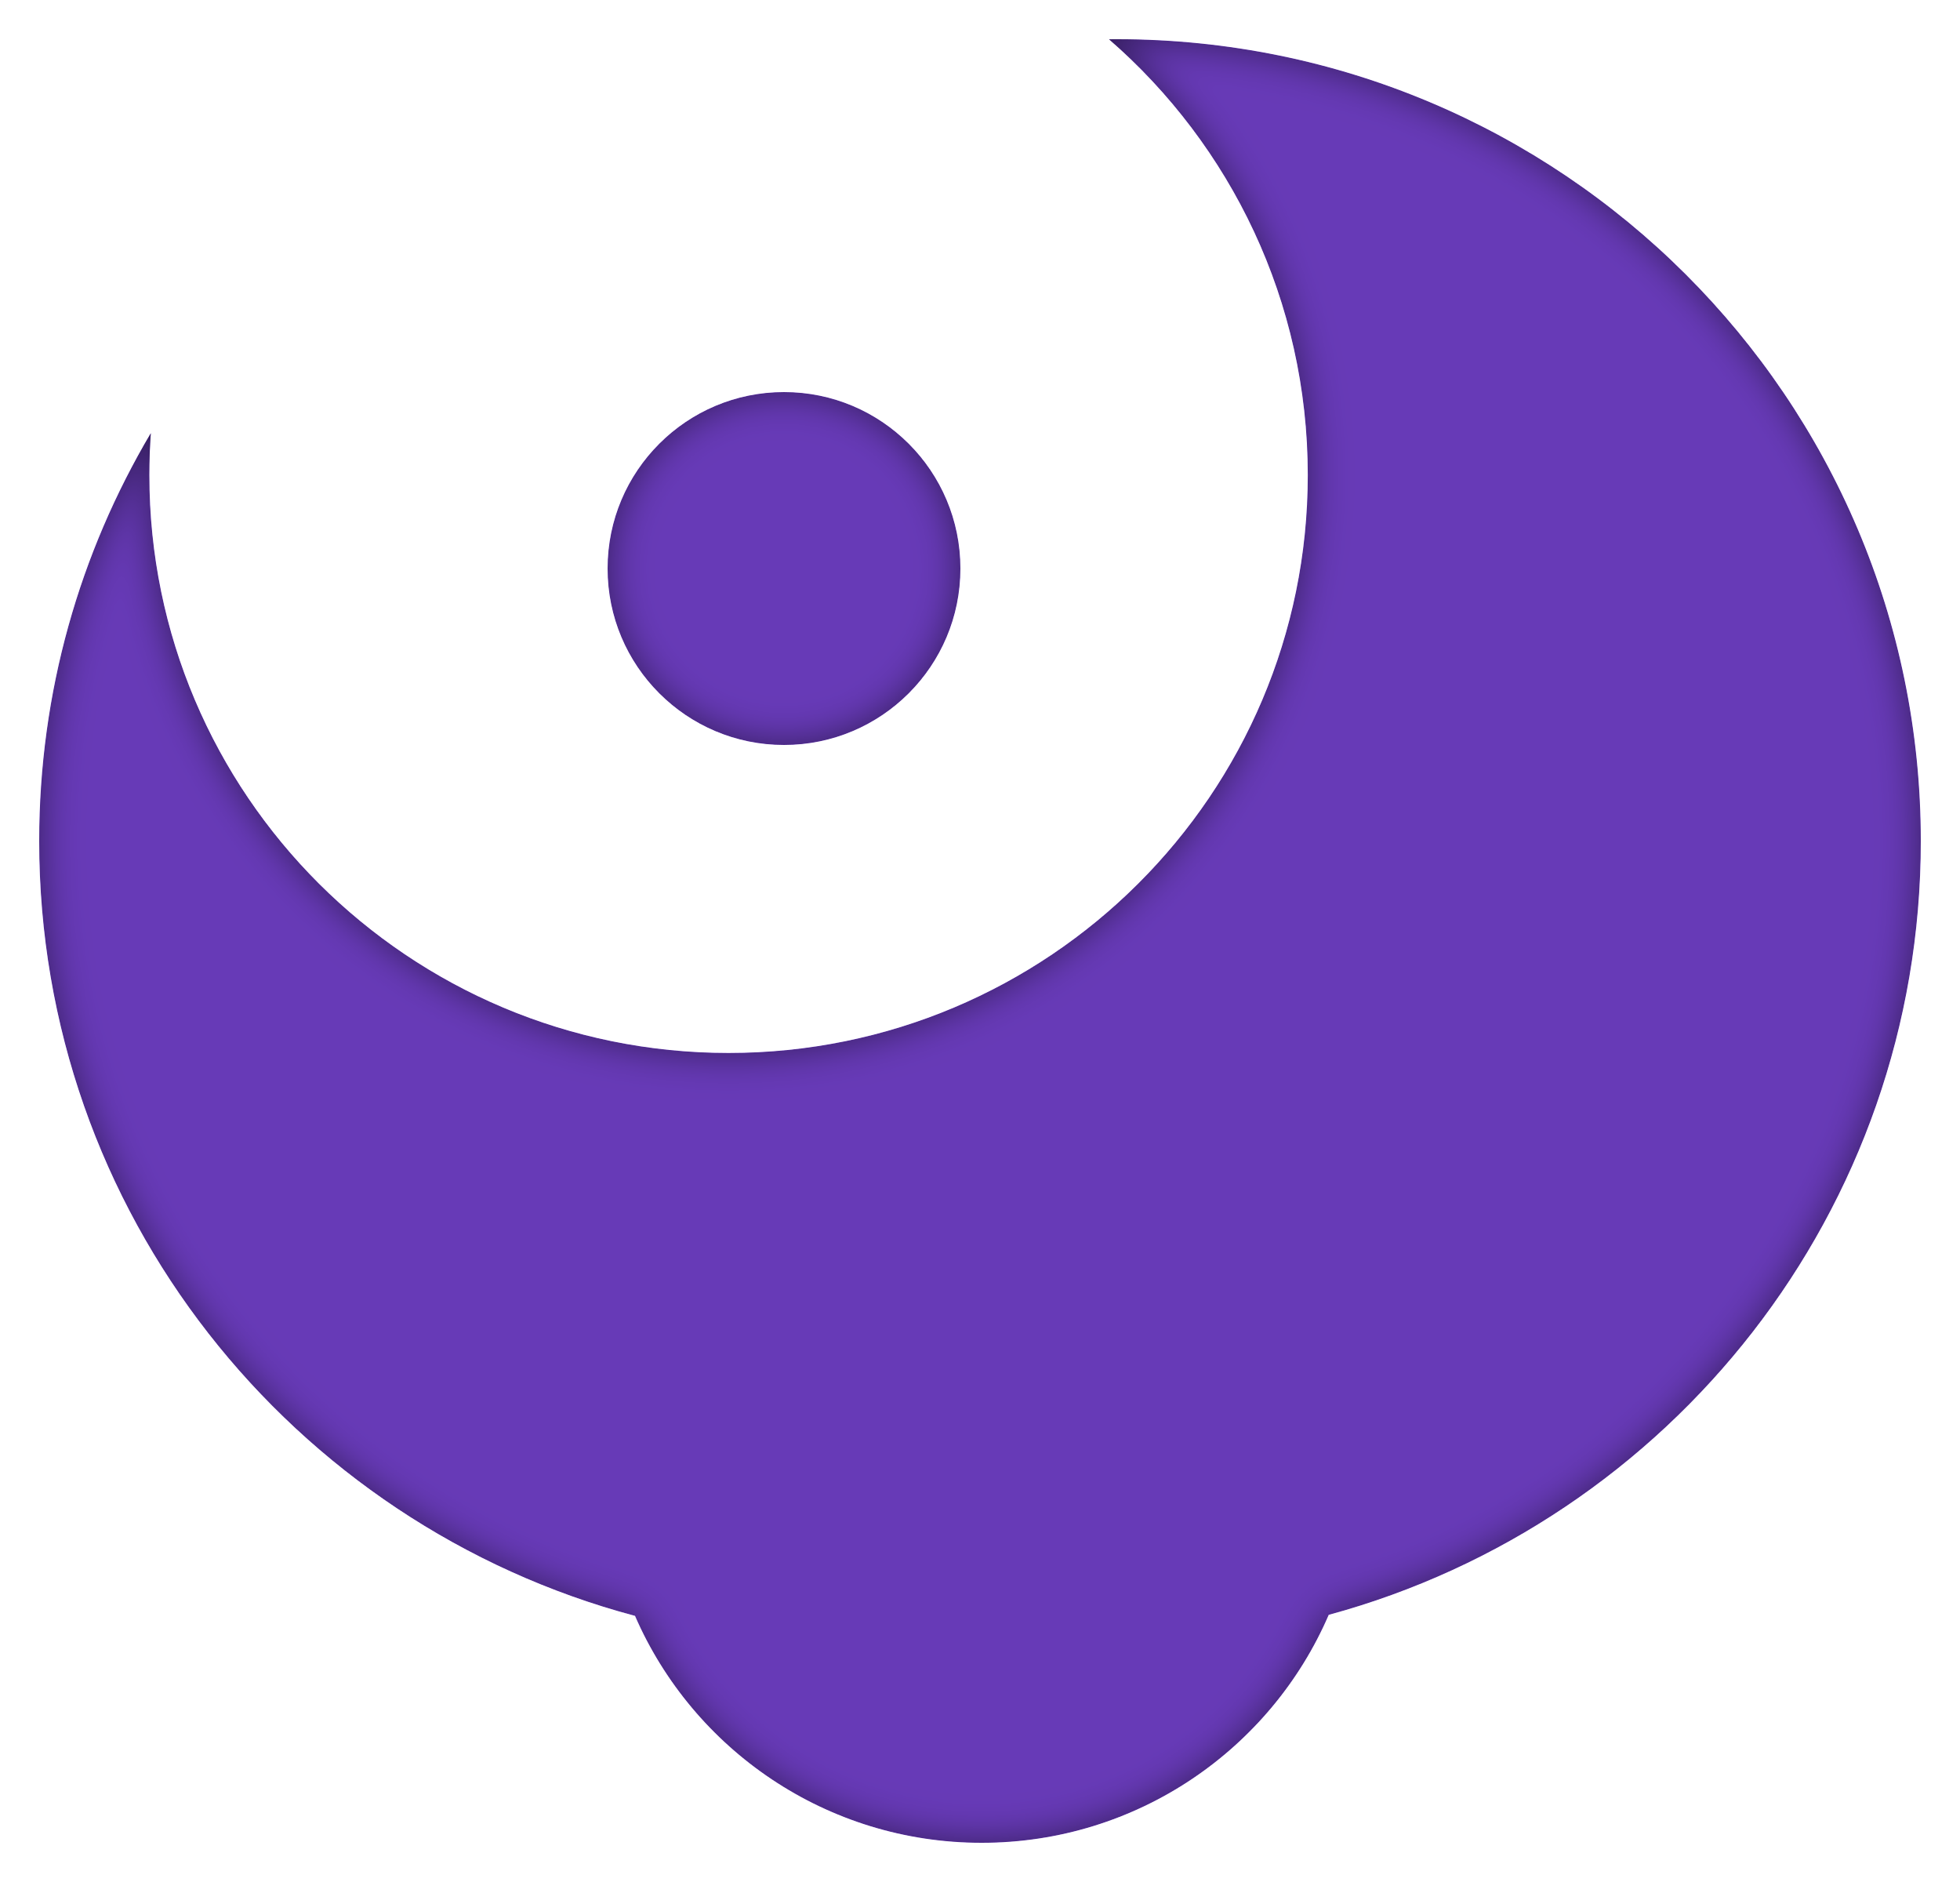
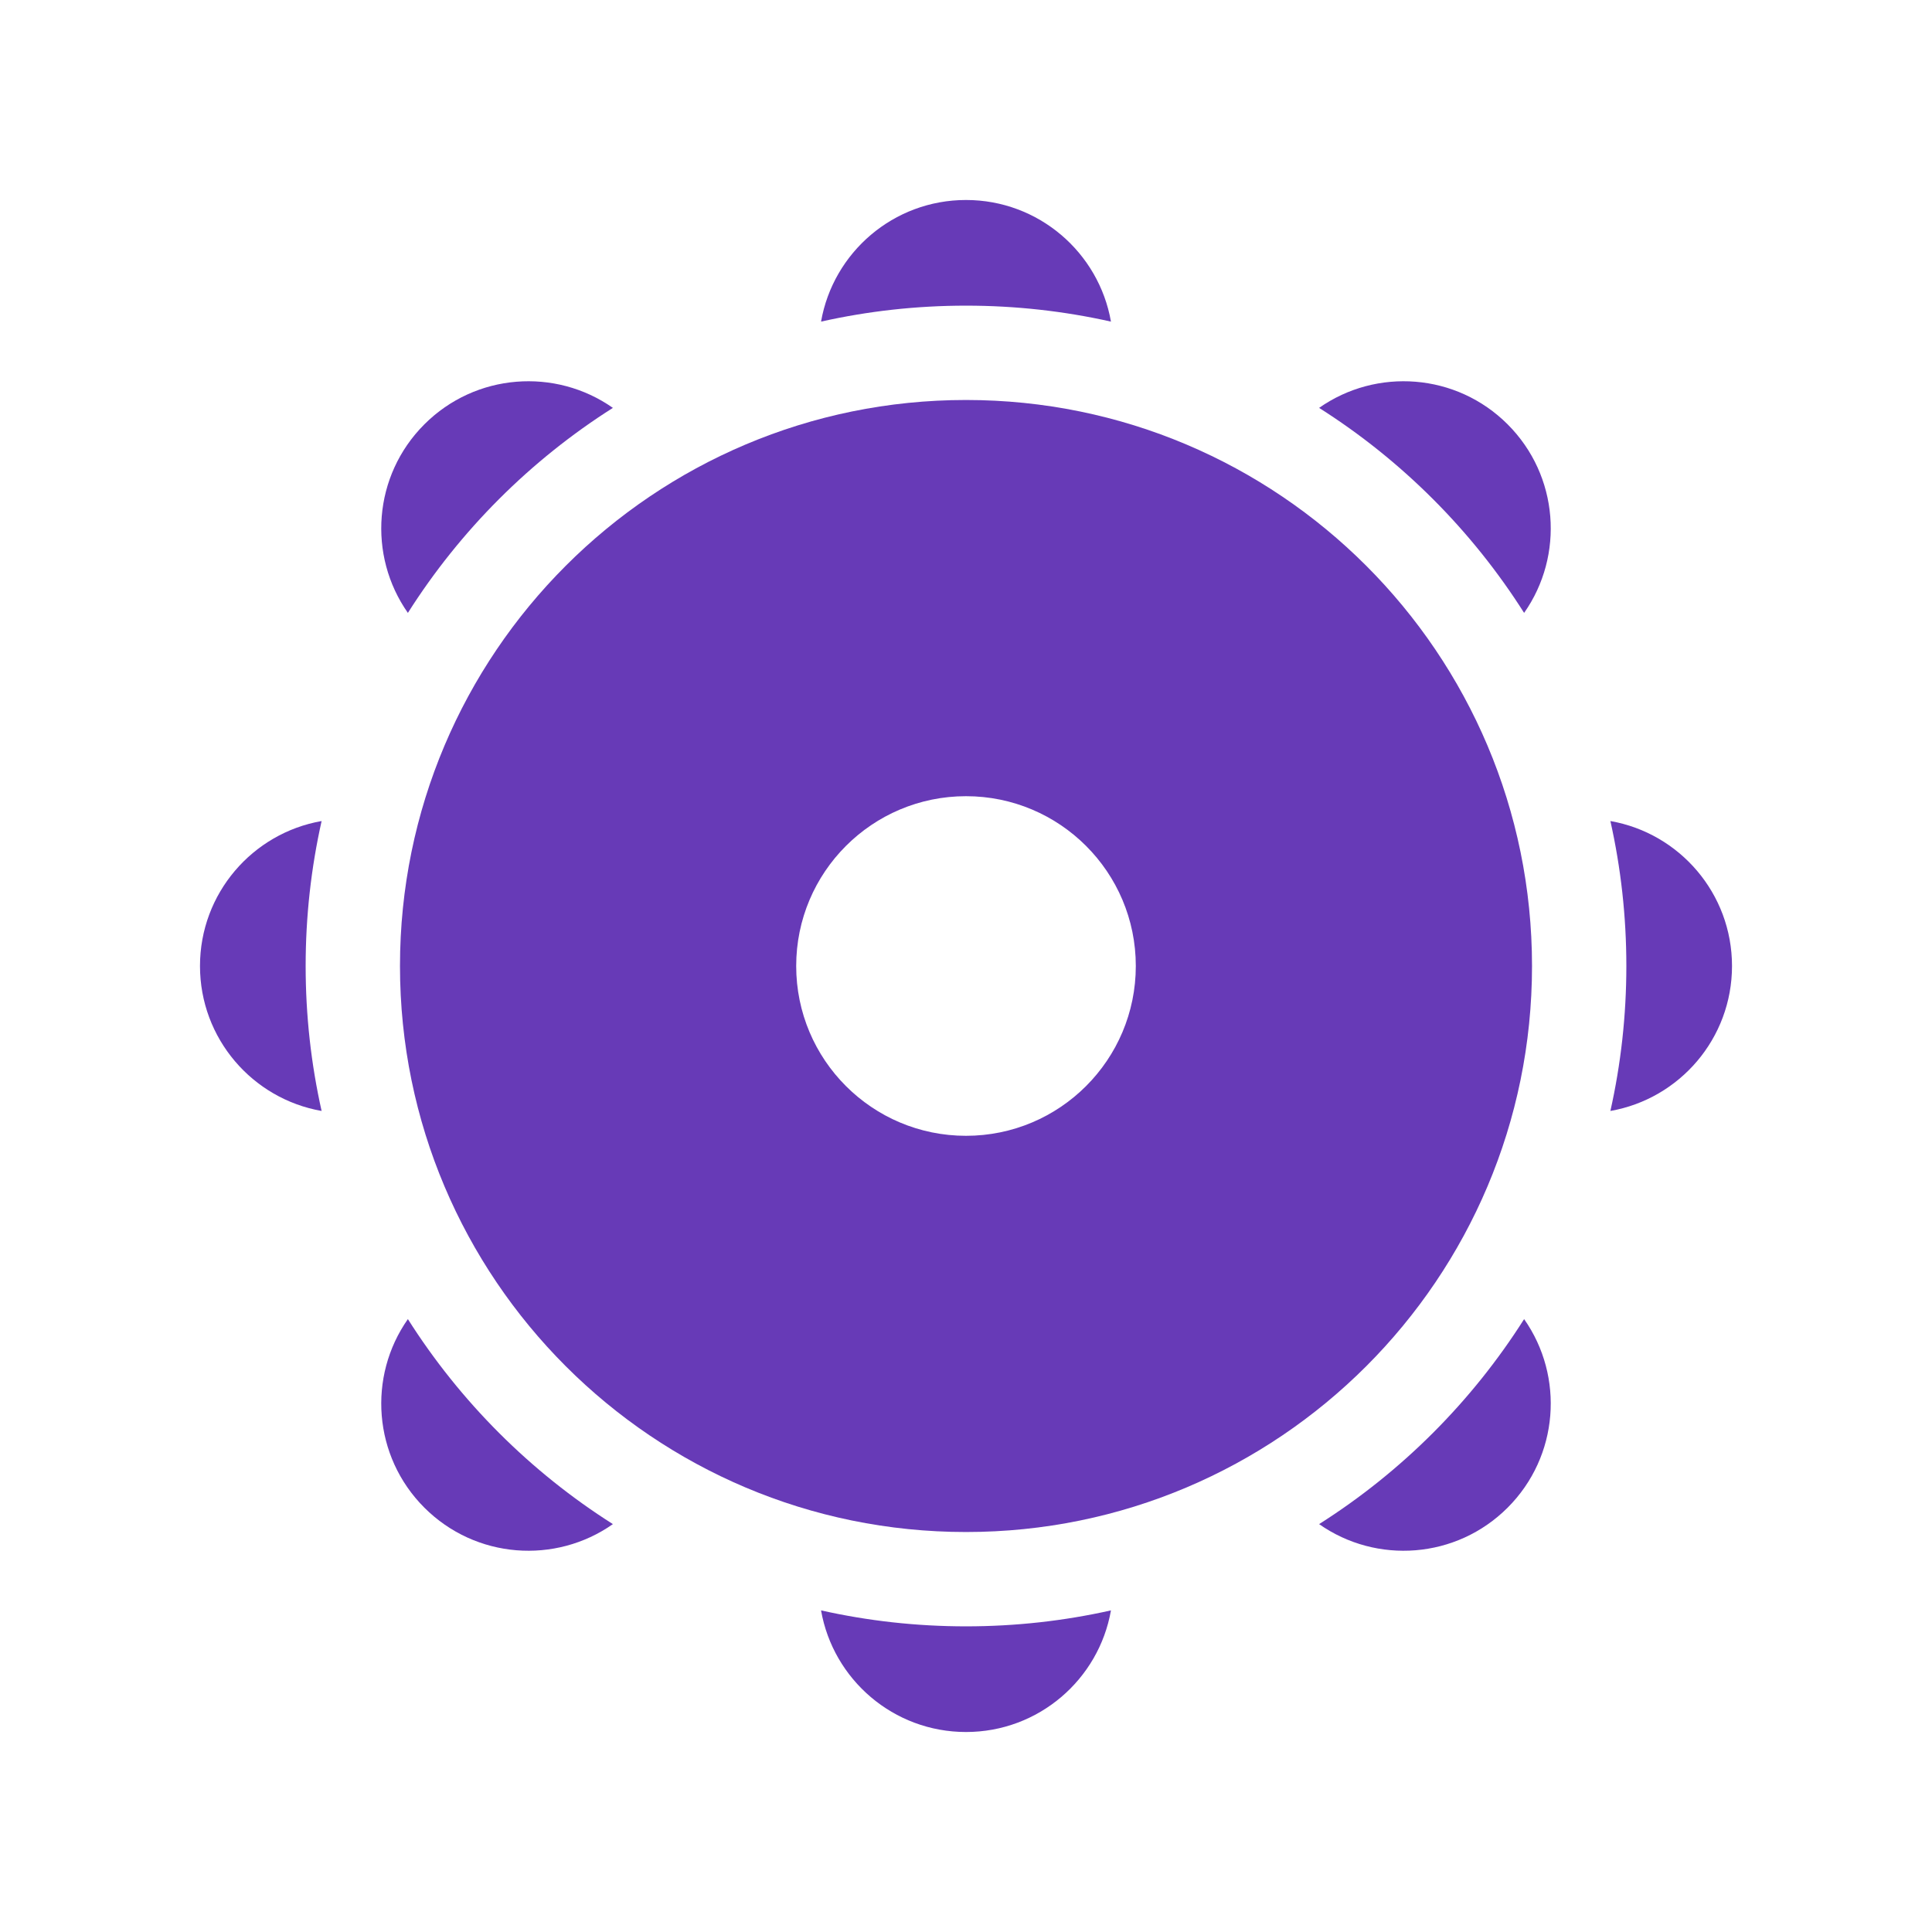
- <svg xmlns="http://www.w3.org/2000/svg" xmlns:xlink="http://www.w3.org/1999/xlink" width="50px" height="48px" viewBox="0 0 50 48" version="1.1">
-   <defs>
-     <path d="M15.199,40.212 C6.447,37.881 -1.13686838e-13,29.917 -1.13686838e-13,20.451 C-1.13686838e-13,16.652 1.039,13.095 2.848,10.047 C2.822,10.4 2.81,10.756 2.81,11.116 C2.81,19.257 9.425,25.856 17.586,25.856 C25.746,25.856 32.362,19.257 32.362,11.116 C32.362,6.681 30.398,2.703 27.29,0.001 C27.36,0 27.429,0 27.498,0 C38.821,0 48,9.156 48,20.451 C48,29.883 41.6,37.823 32.896,40.186 C31.42,43.606 28.011,46 24.042,46 C20.083,46 16.681,43.618 15.199,40.212 Z" id="path-1" />
-     <filter x="-1.0%" y="-1.1%" width="102.1%" height="102.2%" filterUnits="objectBoundingBox" id="filter-2">
-       <feGaussianBlur stdDeviation="0.5" in="SourceAlpha" result="shadowBlurInner1" />
-       <feOffset dx="0" dy="0" in="shadowBlurInner1" result="shadowOffsetInner1" />
-       <feComposite in="shadowOffsetInner1" in2="SourceAlpha" operator="arithmetic" k2="-1" k3="1" result="shadowInnerInner1" />
-       <feColorMatrix values="0 0 0 0 0   0 0 0 0 0   0 0 0 0 0  0 0 0 0.5 0" type="matrix" in="shadowInnerInner1" />
-     </filter>
-     <circle id="path-3" cx="19" cy="13.5" r="4.5" />
-     <filter x="-5.6%" y="-5.6%" width="111.1%" height="111.1%" filterUnits="objectBoundingBox" id="filter-4">
-       <feGaussianBlur stdDeviation="0.5" in="SourceAlpha" result="shadowBlurInner1" />
-       <feOffset dx="0" dy="0" in="shadowBlurInner1" result="shadowOffsetInner1" />
-       <feComposite in="shadowOffsetInner1" in2="SourceAlpha" operator="arithmetic" k2="-1" k3="1" result="shadowInnerInner1" />
-       <feColorMatrix values="0 0 0 0 0   0 0 0 0 0   0 0 0 0 0  0 0 0 0.5 0" type="matrix" in="shadowInnerInner1" />
-     </filter>
-   </defs>
+ <svg xmlns="http://www.w3.org/2000/svg" width="1024px" height="1024px" viewBox="0 0 1024 1024" version="1.1">
+   <defs />
  <g id="Page-1" stroke="none" stroke-width="1" fill="none" fill-rule="evenodd">
-     <g id="logo-small">
-       <g id="Group" transform="translate(1, 1)">
-         <g id="Combined-Shape">
-           <use fill="#673AB7" fill-rule="evenodd" xlink:href="#path-1" />
-           <use fill="black" fill-opacity="1" filter="url(#filter-2)" xlink:href="#path-1" />
-         </g>
-         <g id="Oval-3">
-           <use fill="#673AB7" fill-rule="evenodd" xlink:href="#path-3" />
-           <use fill="black" fill-opacity="1" filter="url(#filter-4)" xlink:href="#path-3" />
-         </g>
-       </g>
+     <g id="Icon-Copy-3">
+       <rect id="Rectangle" x="-92" y="-50" width="1232" height="1151" />
+       <path d="M435.171,170.459 C441.582,133.835 473.54,106 512,106 C550.46,106 582.418,133.835 588.829,170.459 C564.105,164.922 538.394,162 512,162 C485.606,162 459.895,164.922 435.171,170.459 Z M435.171,853.541 C459.895,859.078 485.606,862 512,862 C538.394,862 564.105,859.078 588.829,853.541 C582.418,890.165 550.46,918 512,918 C473.54,918 441.582,890.165 435.171,853.541 Z M853.541,435.171 C890.165,441.582 918,473.54 918,512 C918,550.46 890.165,582.418 853.541,588.829 C859.078,564.105 862,538.394 862,512 C862,485.606 859.078,459.895 853.541,435.171 Z M170.459,588.829 C133.835,582.418 106,550.46 106,512 C106,473.54 133.835,441.582 170.459,435.171 C164.922,459.895 162,485.606 162,512 C162,538.394 164.922,564.105 170.459,588.829 Z M699.153,216.187 C729.584,194.802 771.882,197.711 799.085,224.915 C826.289,252.118 829.198,294.416 807.813,324.847 C780.076,281.098 742.902,243.924 699.153,216.187 Z M324.847,807.813 C294.416,829.198 252.118,826.289 224.915,799.085 C197.711,771.882 194.802,729.584 216.187,699.153 C243.924,742.902 281.098,780.076 324.847,807.813 Z M807.813,699.153 C829.198,729.584 826.289,771.882 799.085,799.085 C771.882,826.289 729.584,829.198 699.153,807.813 C742.902,780.076 780.076,742.902 807.813,699.153 Z M216.187,324.847 C194.802,294.416 197.711,252.118 224.915,224.915 C252.118,197.711 294.416,194.802 324.847,216.187 C281.098,243.924 243.924,281.098 216.187,324.847 Z" id="Combined-Shape" fill="#673AB7" />
+       <path d="M512,812 C346.315,812 212,677.685 212,512 C212,346.315 346.315,212 512,212 C677.685,212 812,346.315 812,512 C812,677.685 677.685,812 512,812 Z M512,602 C561.706,602 602,561.706 602,512 C602,462.294 561.706,422 512,422 C462.294,422 422,462.294 422,512 C422,561.706 462.294,602 512,602 Z" id="Combined-Shape" fill="#673AB7" />
    </g>
  </g>
</svg>
